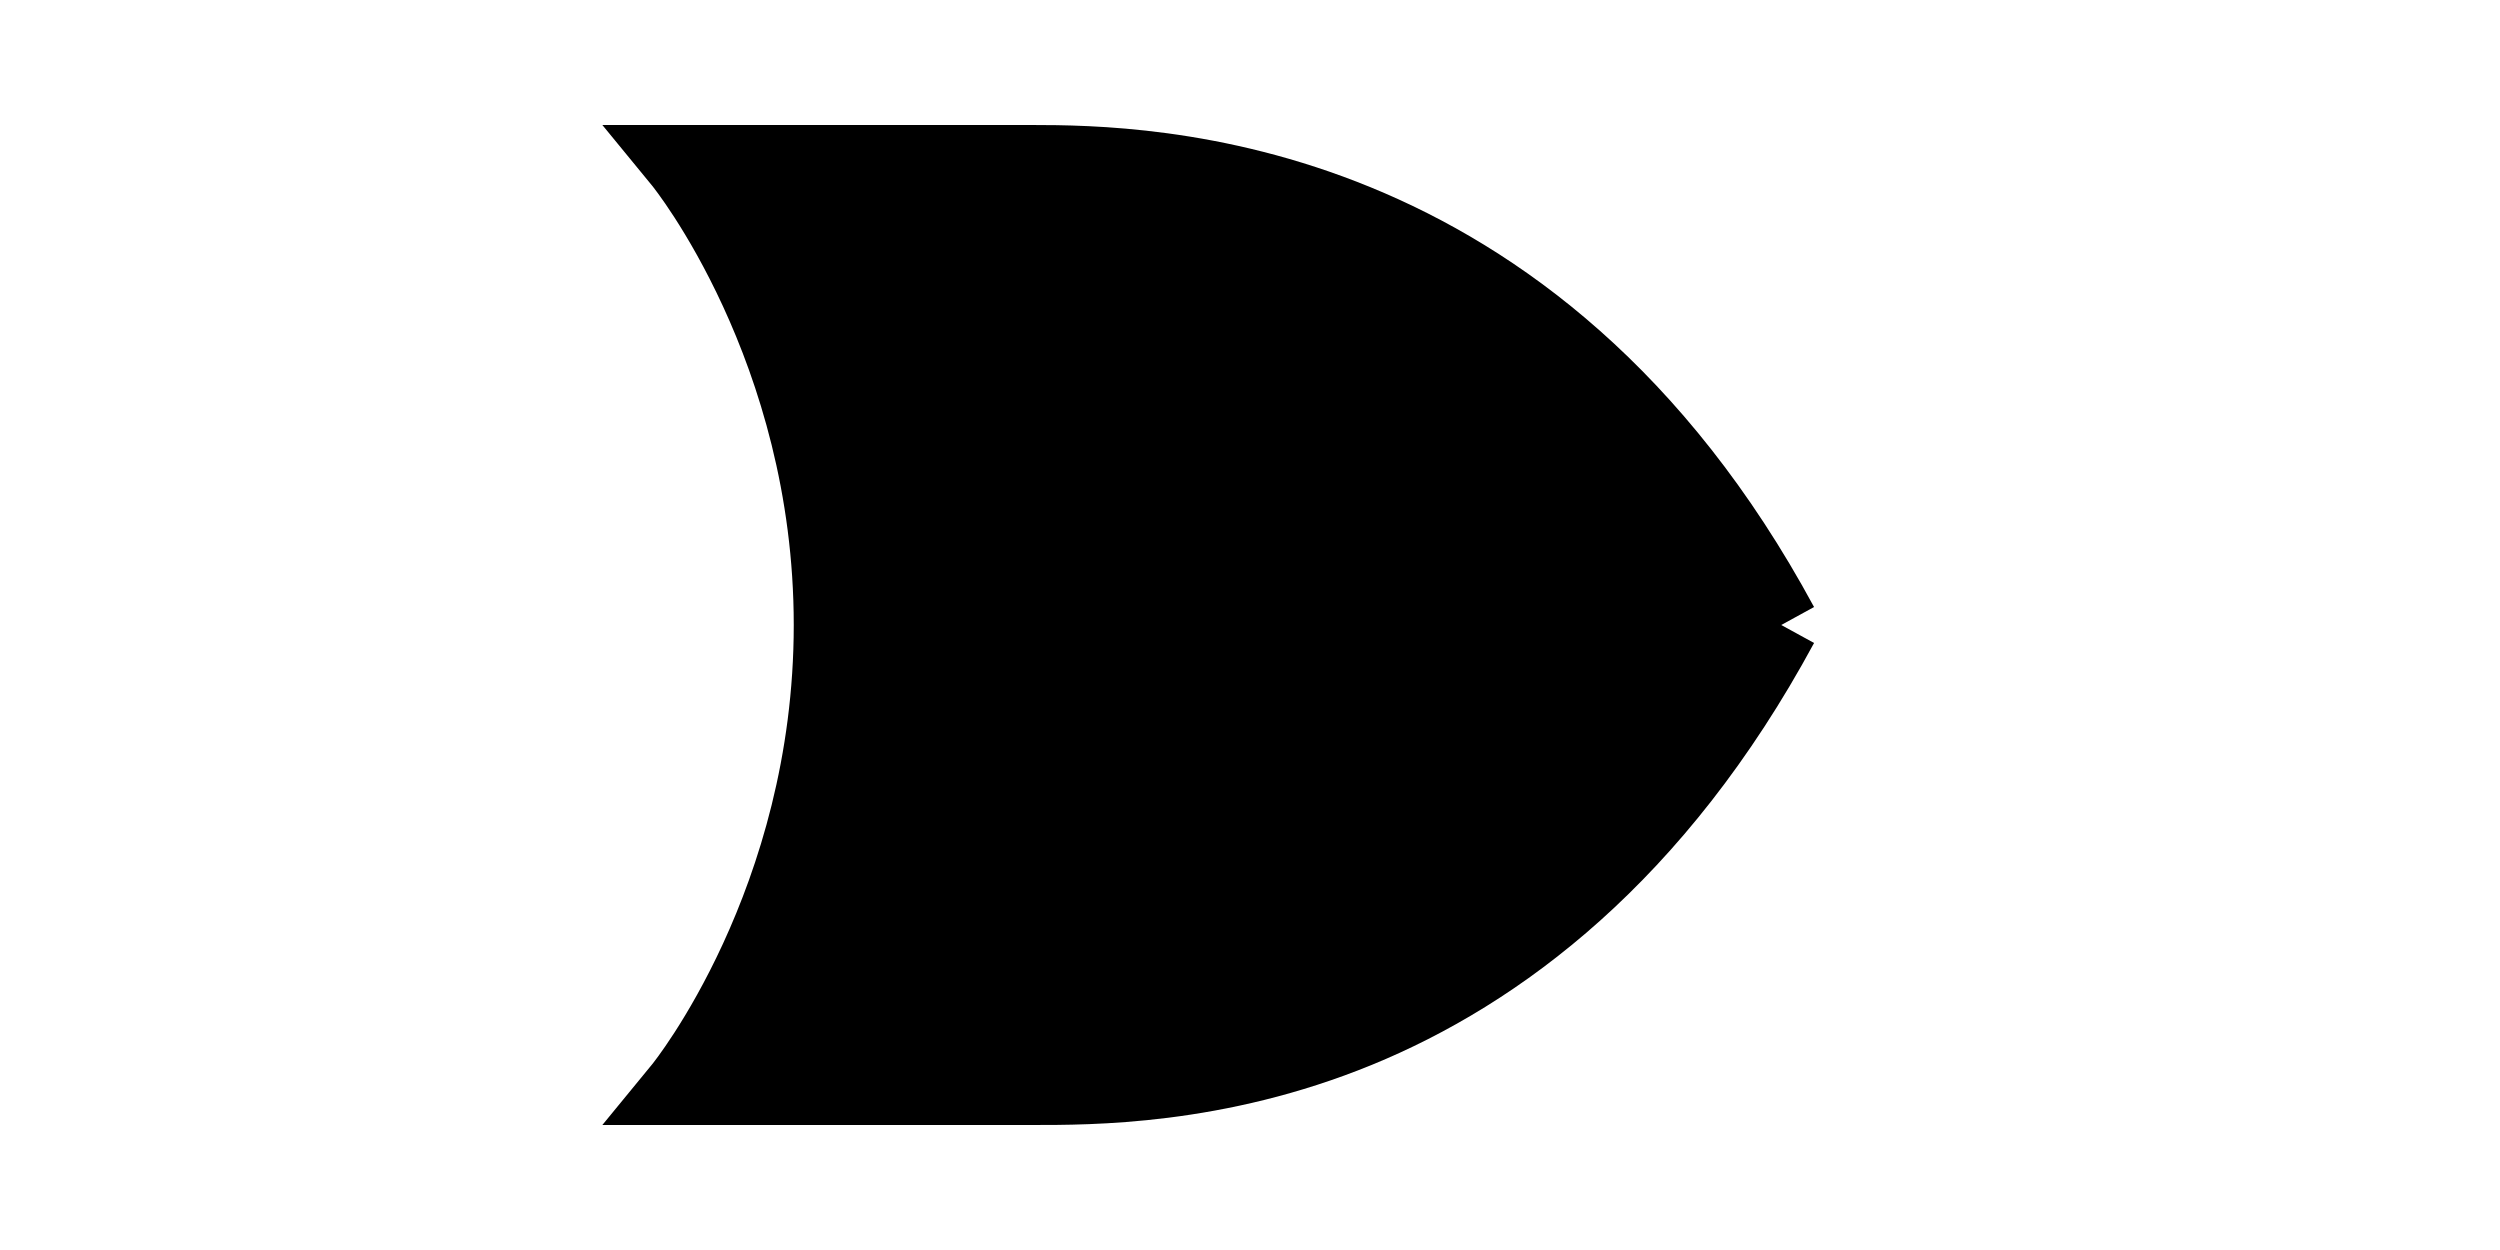
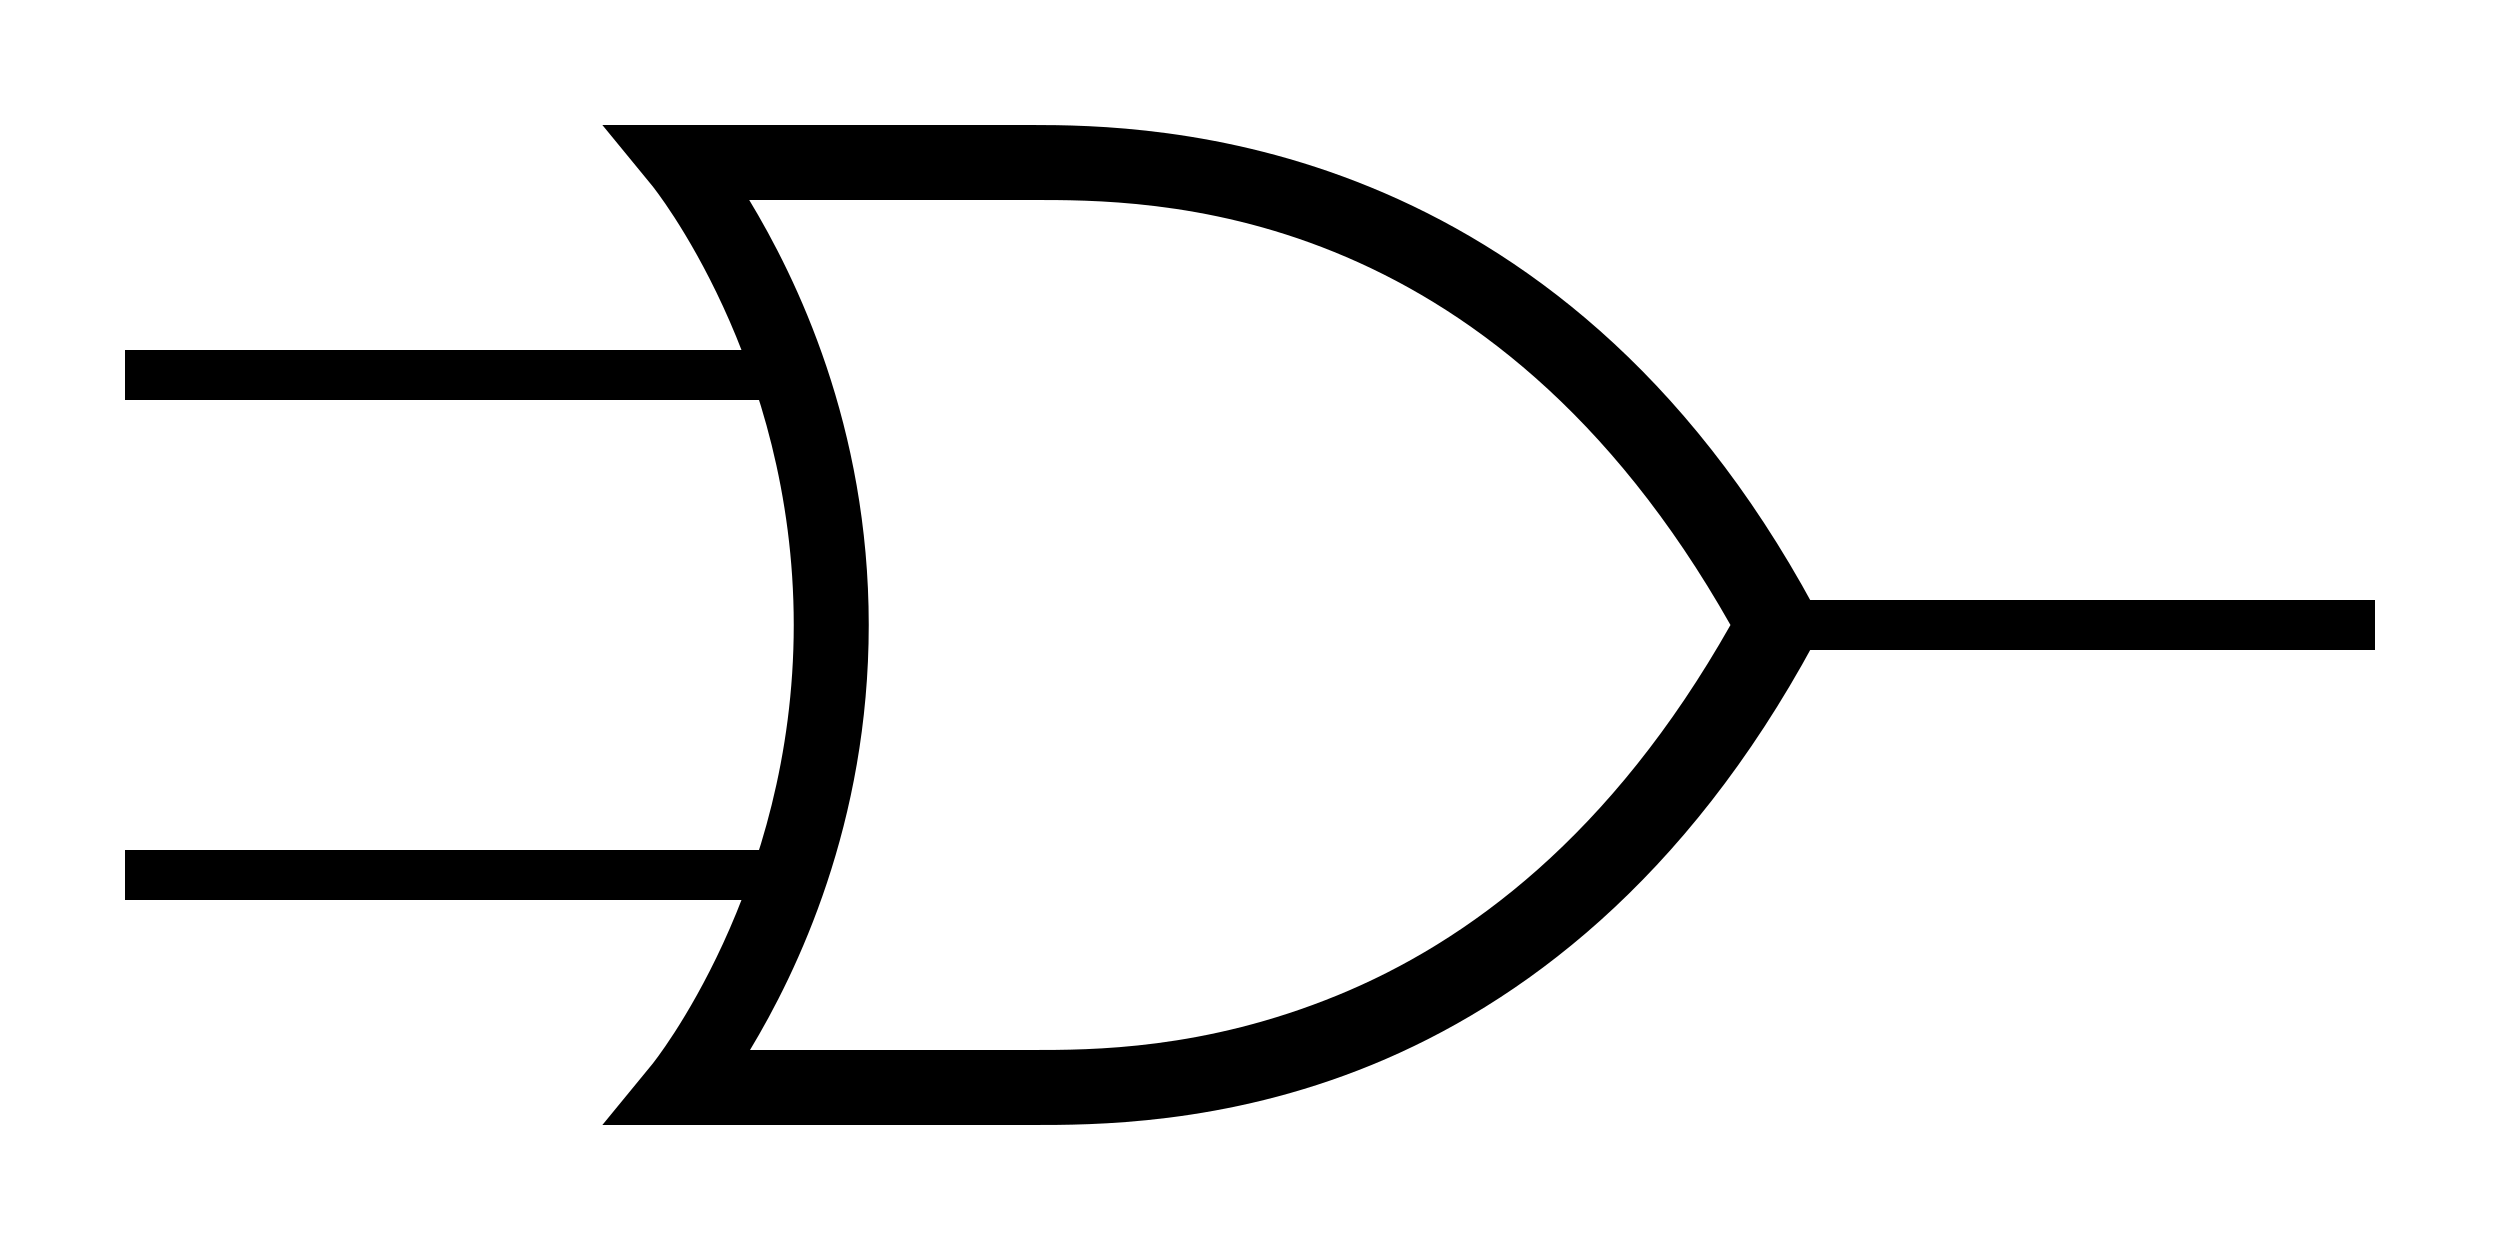
<svg xmlns="http://www.w3.org/2000/svg" width="100" height="50">
-   <path iswire="true" d="M75 25H95M30 15H5M30 35H5" />
-   <path iswire="false" d="M24.094 5l2 2.438S31.75 14.438 31.75 25s-5.656 17.562-5.656 17.562l-2 2.438H41.25c2.408 0 7.69.025 13.625-2.406s12.537-7.343 17.688-16.875L71.25 25l1.312-.719C62.259 5.216 46.007 5 41.25 5H24.094z" />
+   <path iswire="true" fill="none" stroke="#000" stroke-width="2" d="M70 25h25M31 15H5M32 35H5" />
+   <path iswire="false" fill-rule="evenodd" d="M24.094 5l2 2.438S31.75 14.438 31.75 25s-5.656 17.562-5.656 17.562l-2 2.438H41.25c2.408 0 7.69.025 13.625-2.406s12.537-7.343 17.688-16.875L71.25 25l1.312-.719C62.259 5.216 46.007 5 41.25 5H24.094zm5.875 3H41.25c4.684 0 18.287-.13 27.969 17C64.452 33.429 58.697 37.684 53.5 39.812 48.139 42.008 43.658 42 41.25 42H30c1.874-3.108 4.75-9.049 4.75-17 0-7.973-2.909-13.9-4.781-17z" />
  <inport name="input1" x="32" y="15" />
  <inport name="input2" x="32" y="35" />
  <outport name="output" x="70" y="25" />
</svg>
